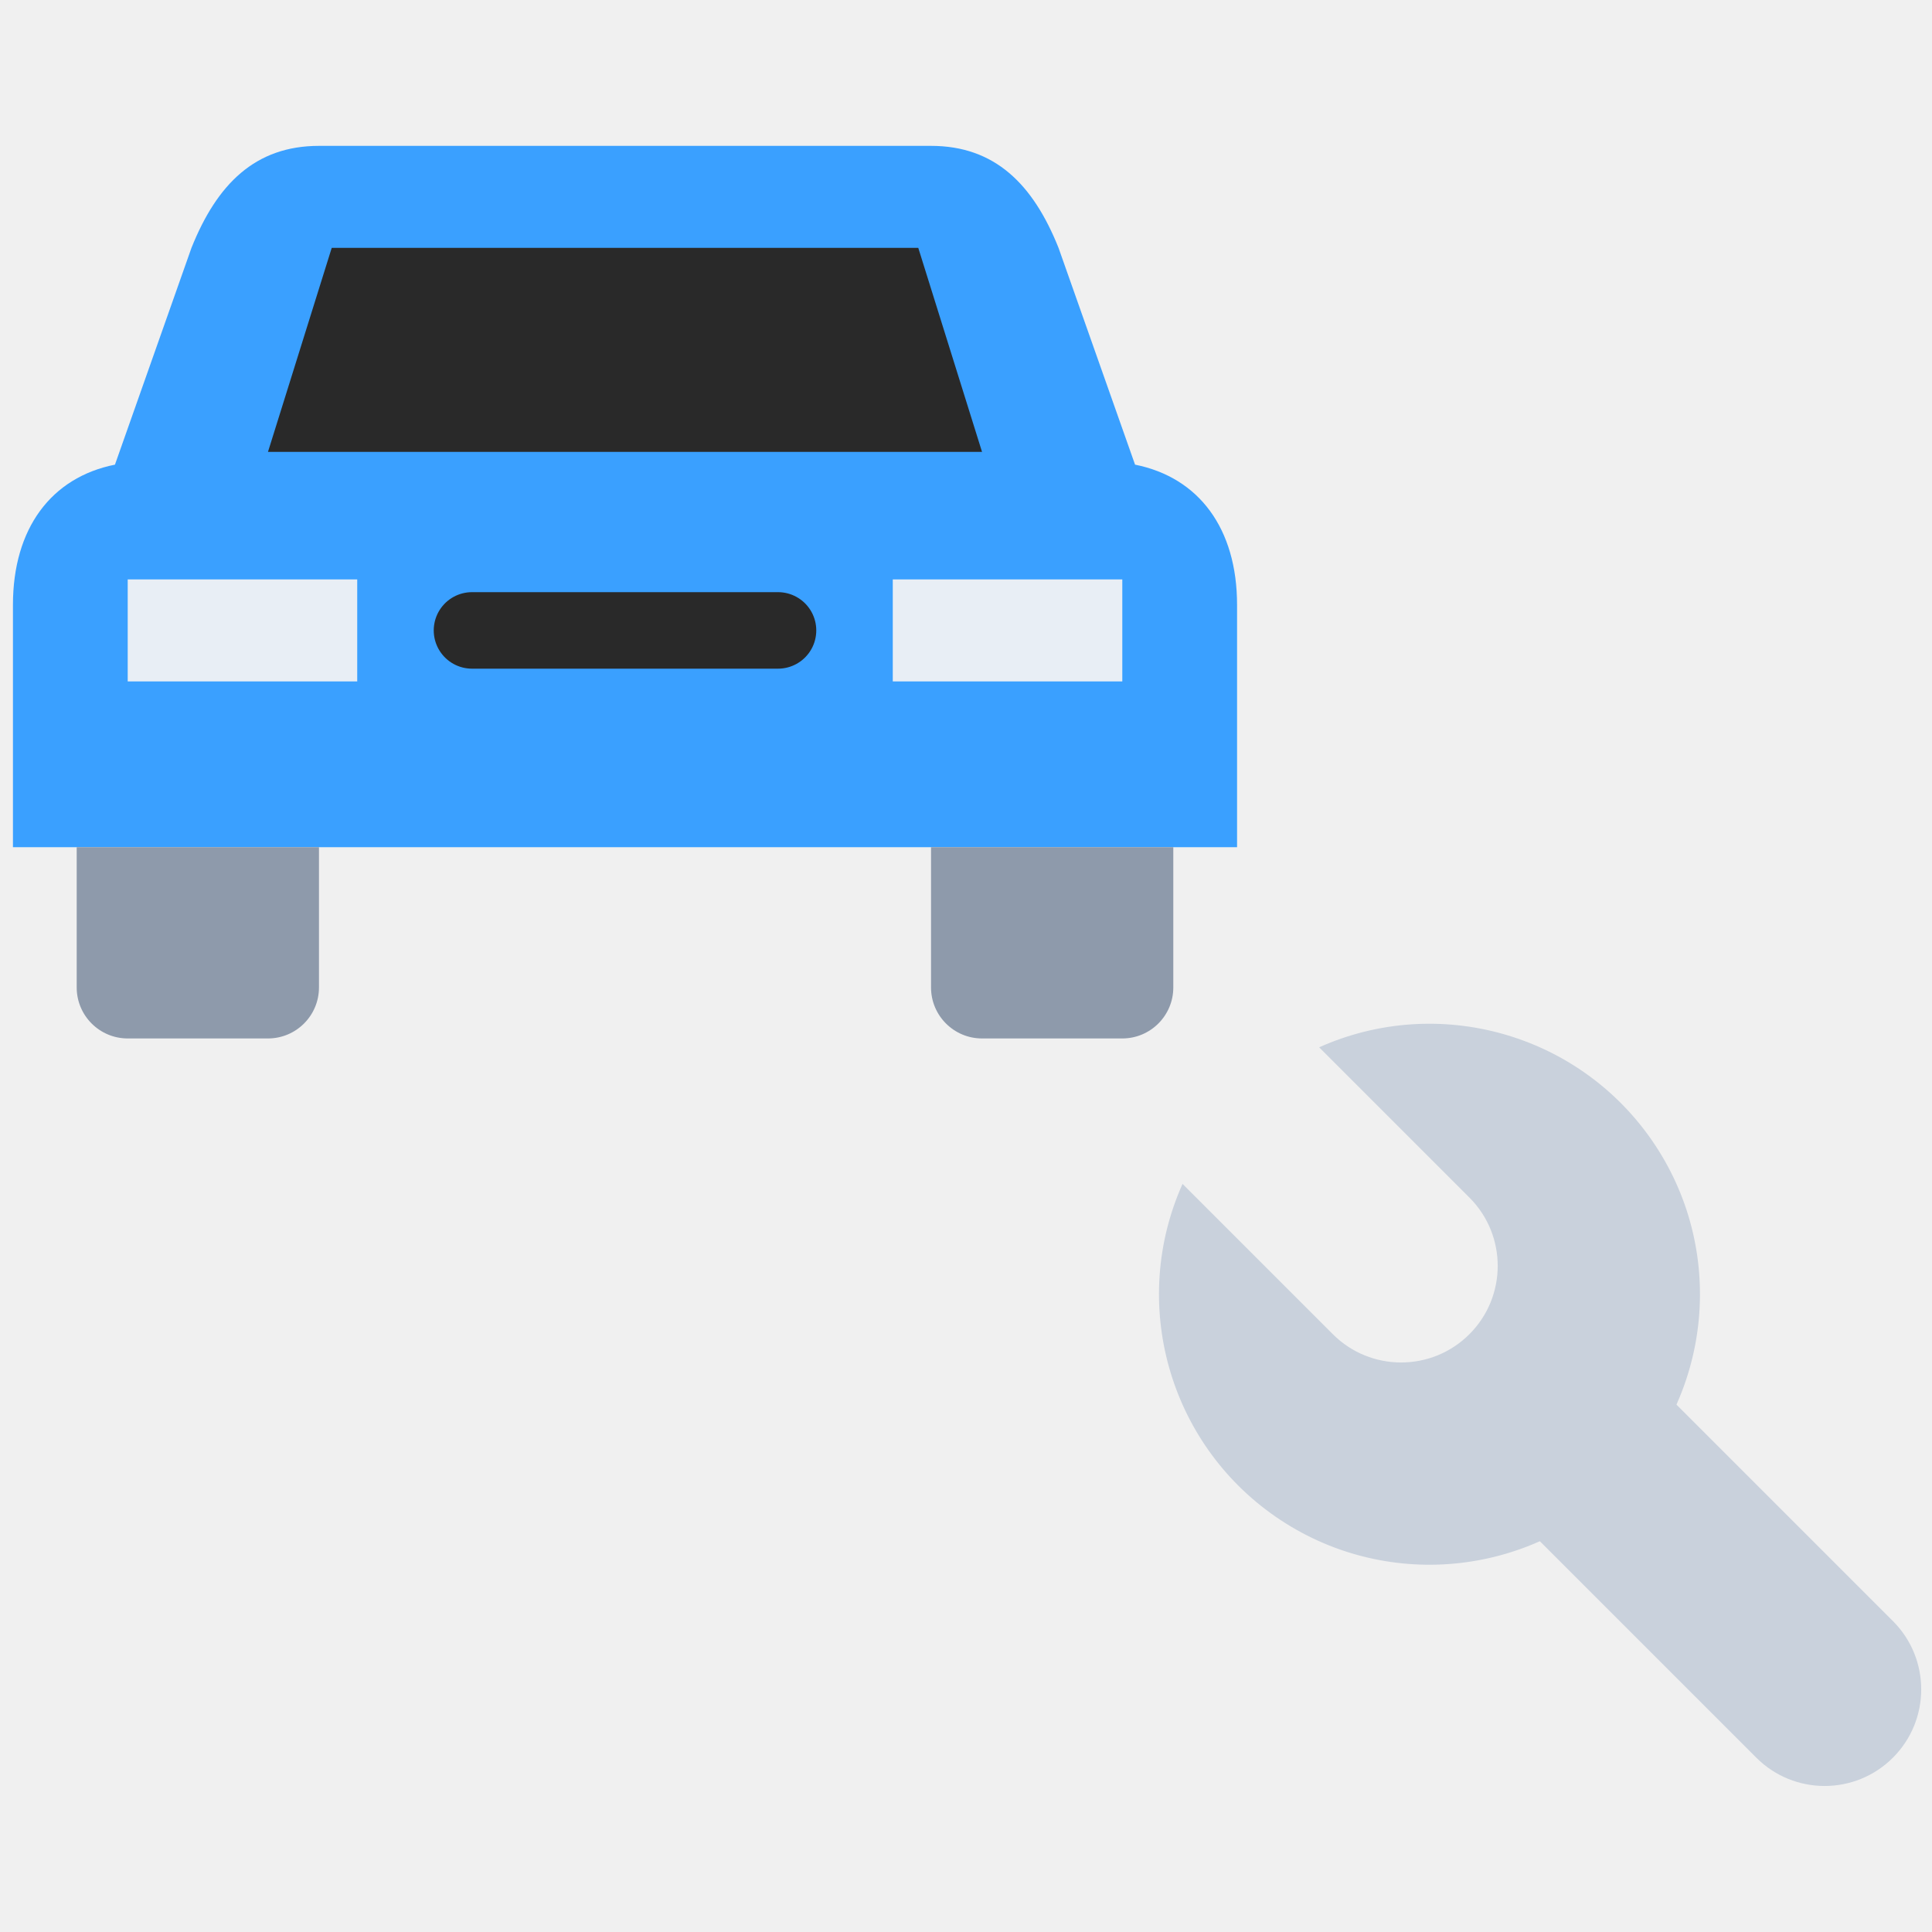
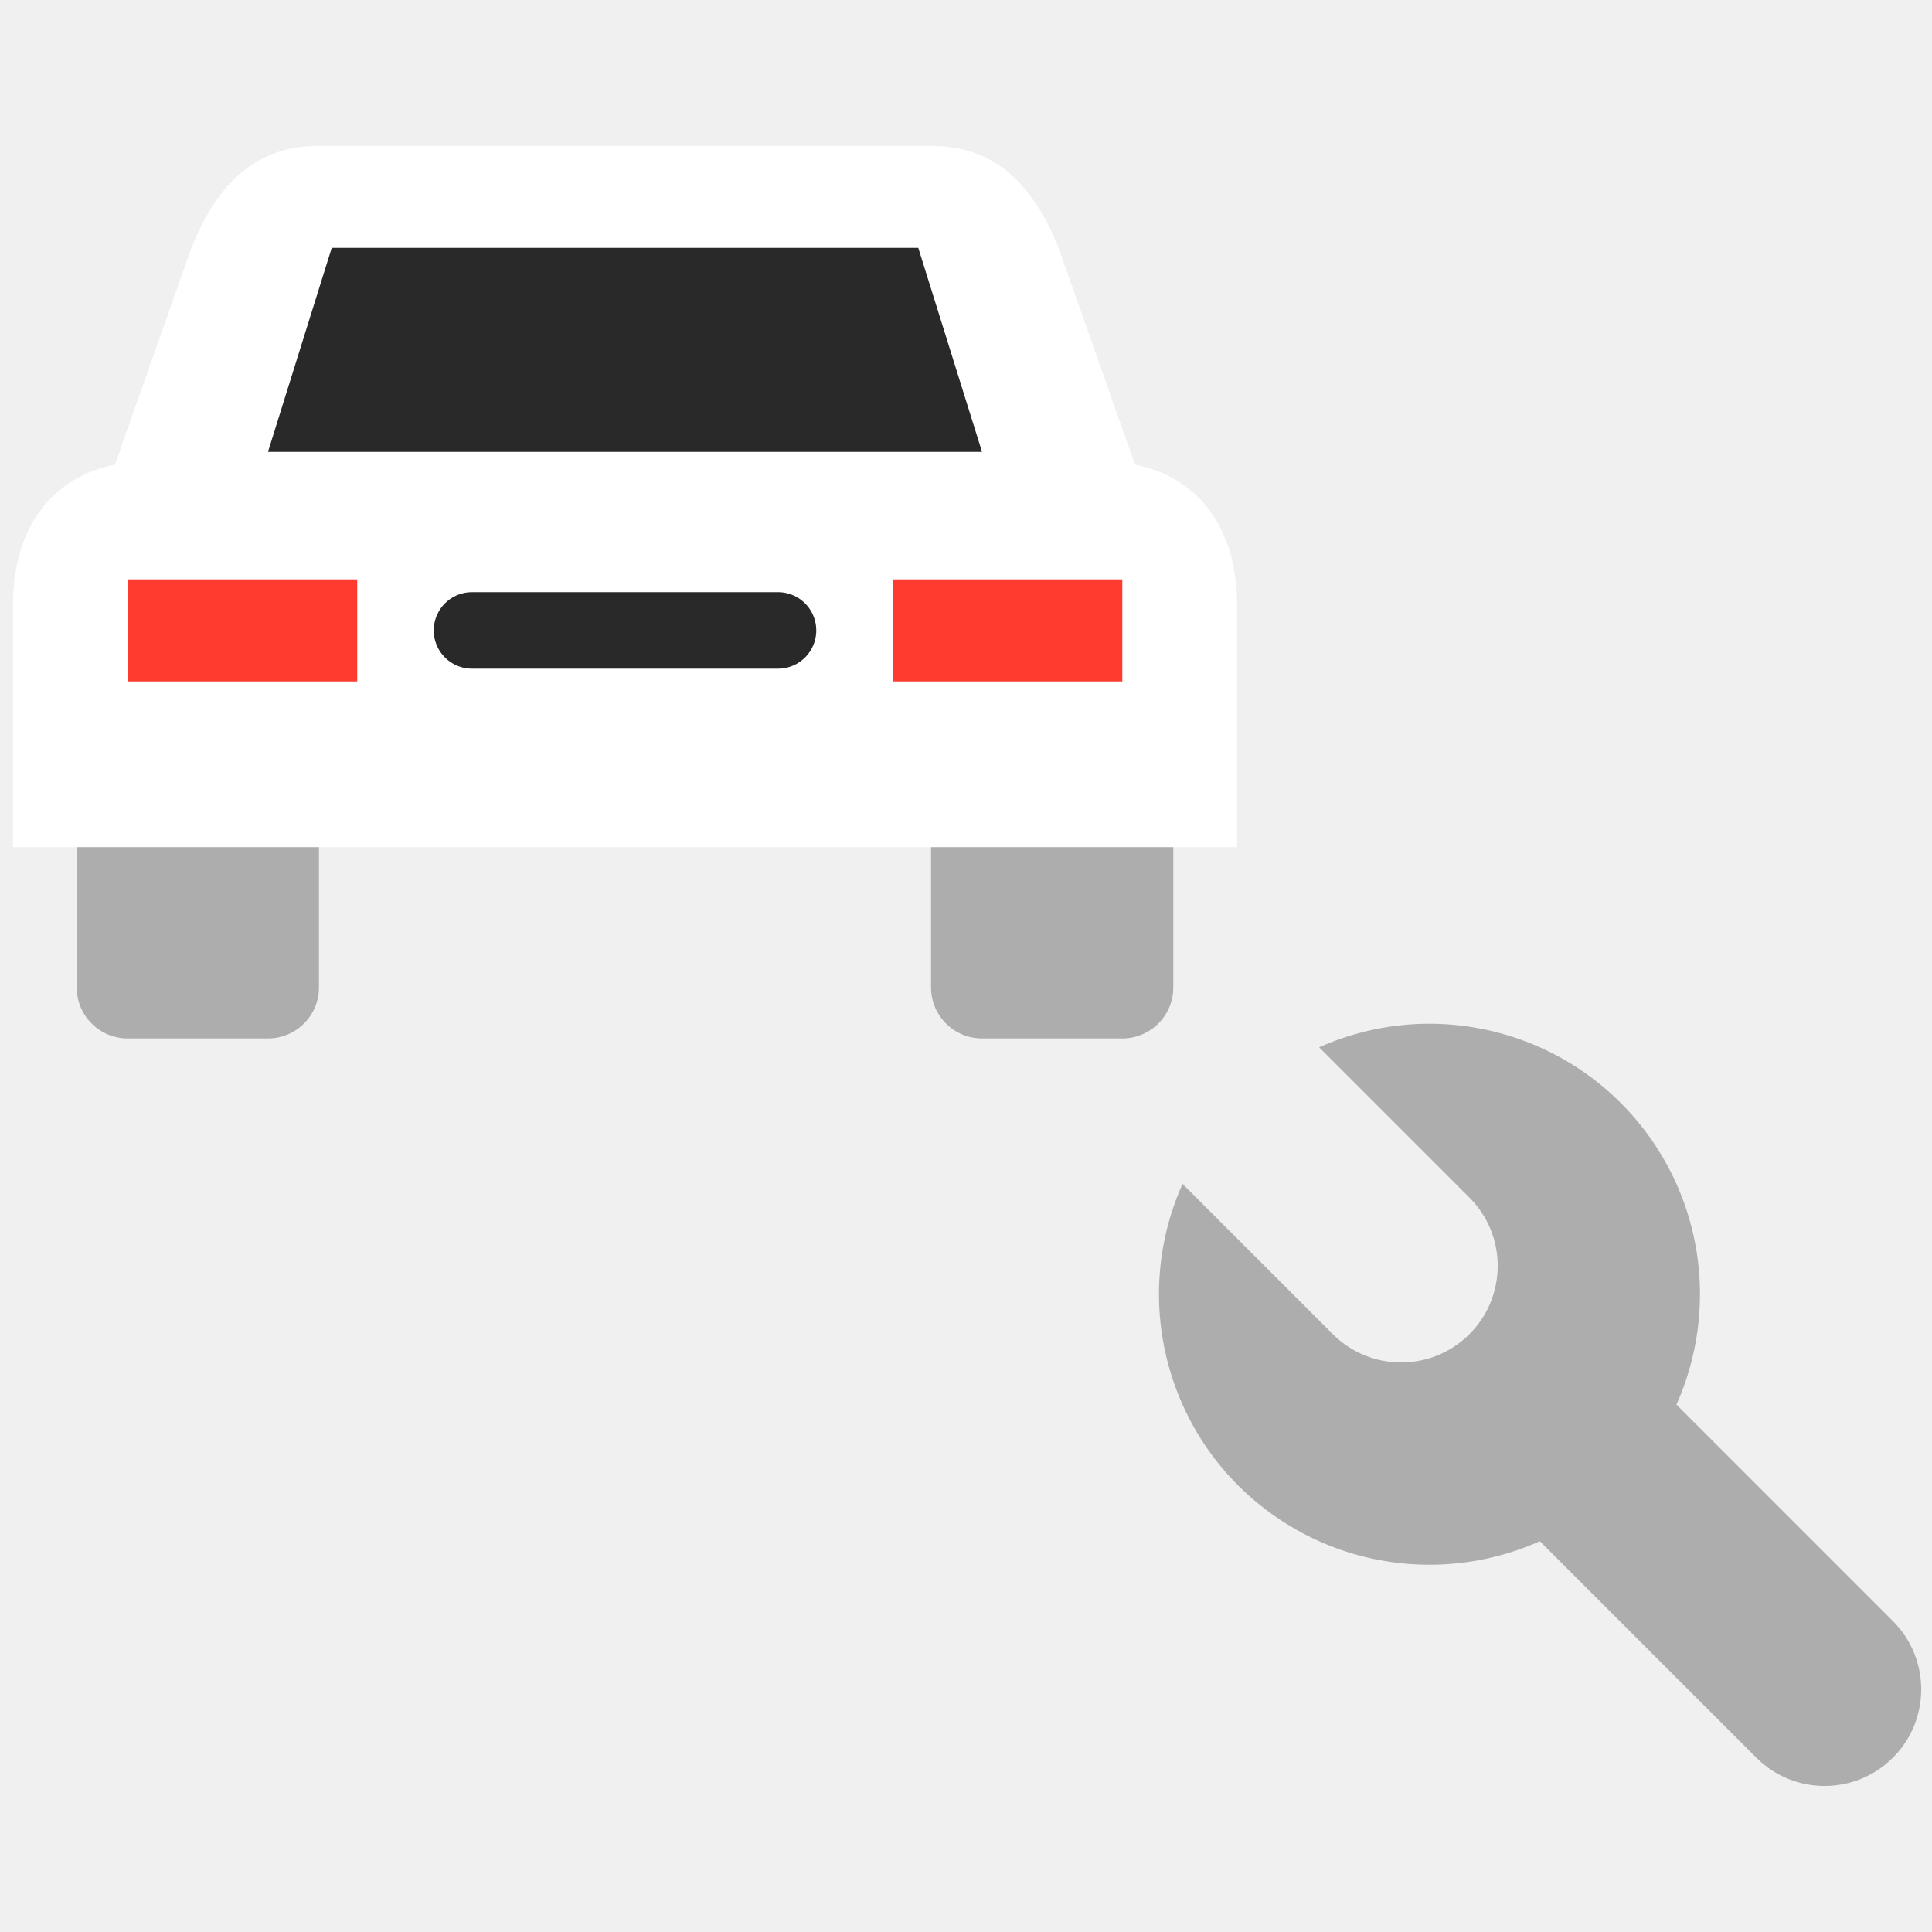
<svg xmlns="http://www.w3.org/2000/svg" width="200" height="200" viewBox="0 0 200 200">
  <g transform="translate(-1.3 8.7)">
    <g transform="matrix(.66 0 0 .66 0 -20)">
-       <path d="M52 40h96c10 0 16 6 20 16l12 34c10 2 16 10 16 22v38H4v-38c0-12 6-20 16-22l12-34c4-10 10-16 20-16" fill="#3aa0ff" />
+       <path d="M52 40h96c10 0 16 6 20 16l12 34c10 2 16 10 16 22v38H4v-38c0-12 6-20 16-22l12-34c4-10 10-16 20-16" fill="#fff" />
      <path d="M54 56h92l10 32H44Z" fill="#292929" />
-       <path d="M22 108h36v16H22Zm120 0h36v16h-36Z" fill="#e8eef5" />
+       <path d="M22 108h36v16H22Zm120 0h36v16h-36Z" fill="#ff3b30" />
      <path d="M76 116h48" stroke="#292929" stroke-linecap="round" stroke-width="12" />
-       <path d="M14 150h38v22a8 8 0 0 1-8 8H22a8 8 0 0 1-8-8Zm134 0h38v22a8 8 0 0 1-8 8h-22a8 8 0 0 1-8-8Z" fill="#8e9aab" />
+       <path d="M14 150h38v22a8 8 0 0 1-8 8H22a8 8 0 0 1-8-8Zm134 0h38v22a8 8 0 0 1-8 8h-22a8 8 0 0 1-8-8Z" fill="#adadad" />
    </g>
    <g transform="rotate(-45 230.51 -119.48)">
-       <path d="M-10-30a28 28 0 1 0 20 0v22a10 10 0 0 1-20 0Z" fill="#c9d1dc" />
-       <path d="M-10 14h20v40a10 10 0 0 1-20 0Z" fill="#c9d1dc" />
+       <path d="M-10-30a28 28 0 1 0 20 0v22a10 10 0 0 1-20 0Z" fill="#adadad" />
+       <path d="M-10 14h20v40a10 10 0 0 1-20 0Z" fill="#adadad" />
    </g>
  </g>
</svg>
